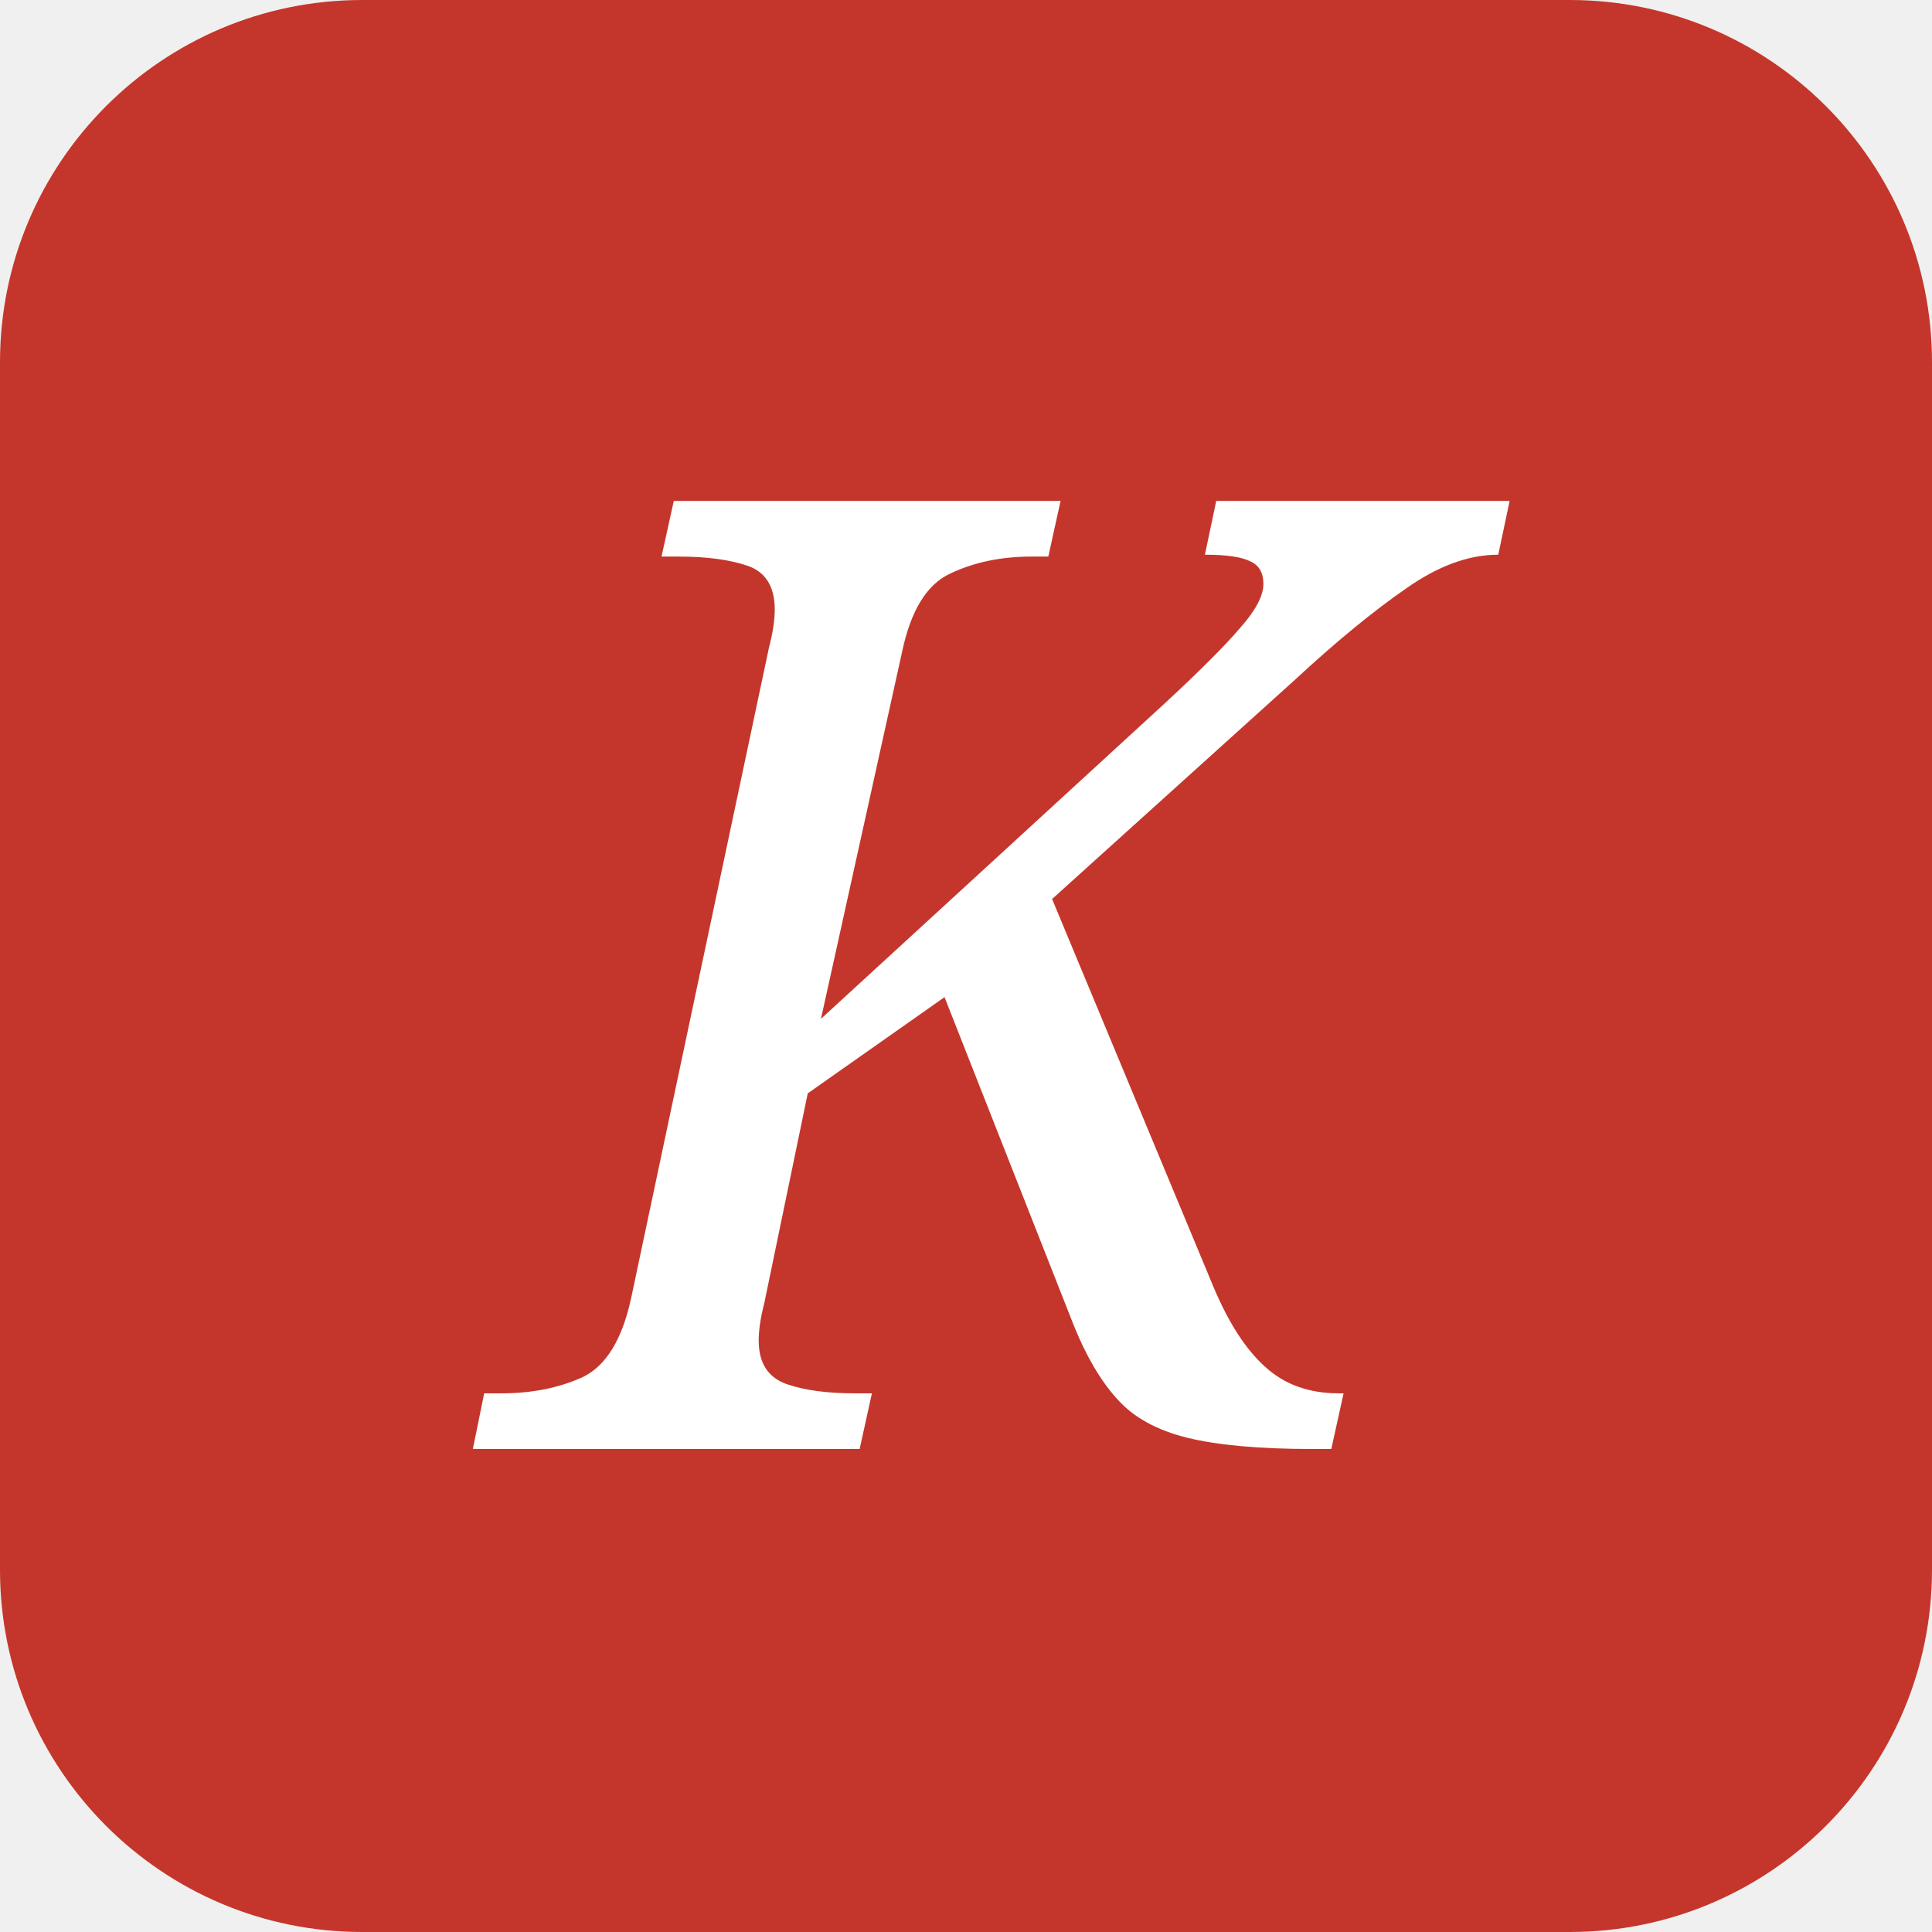
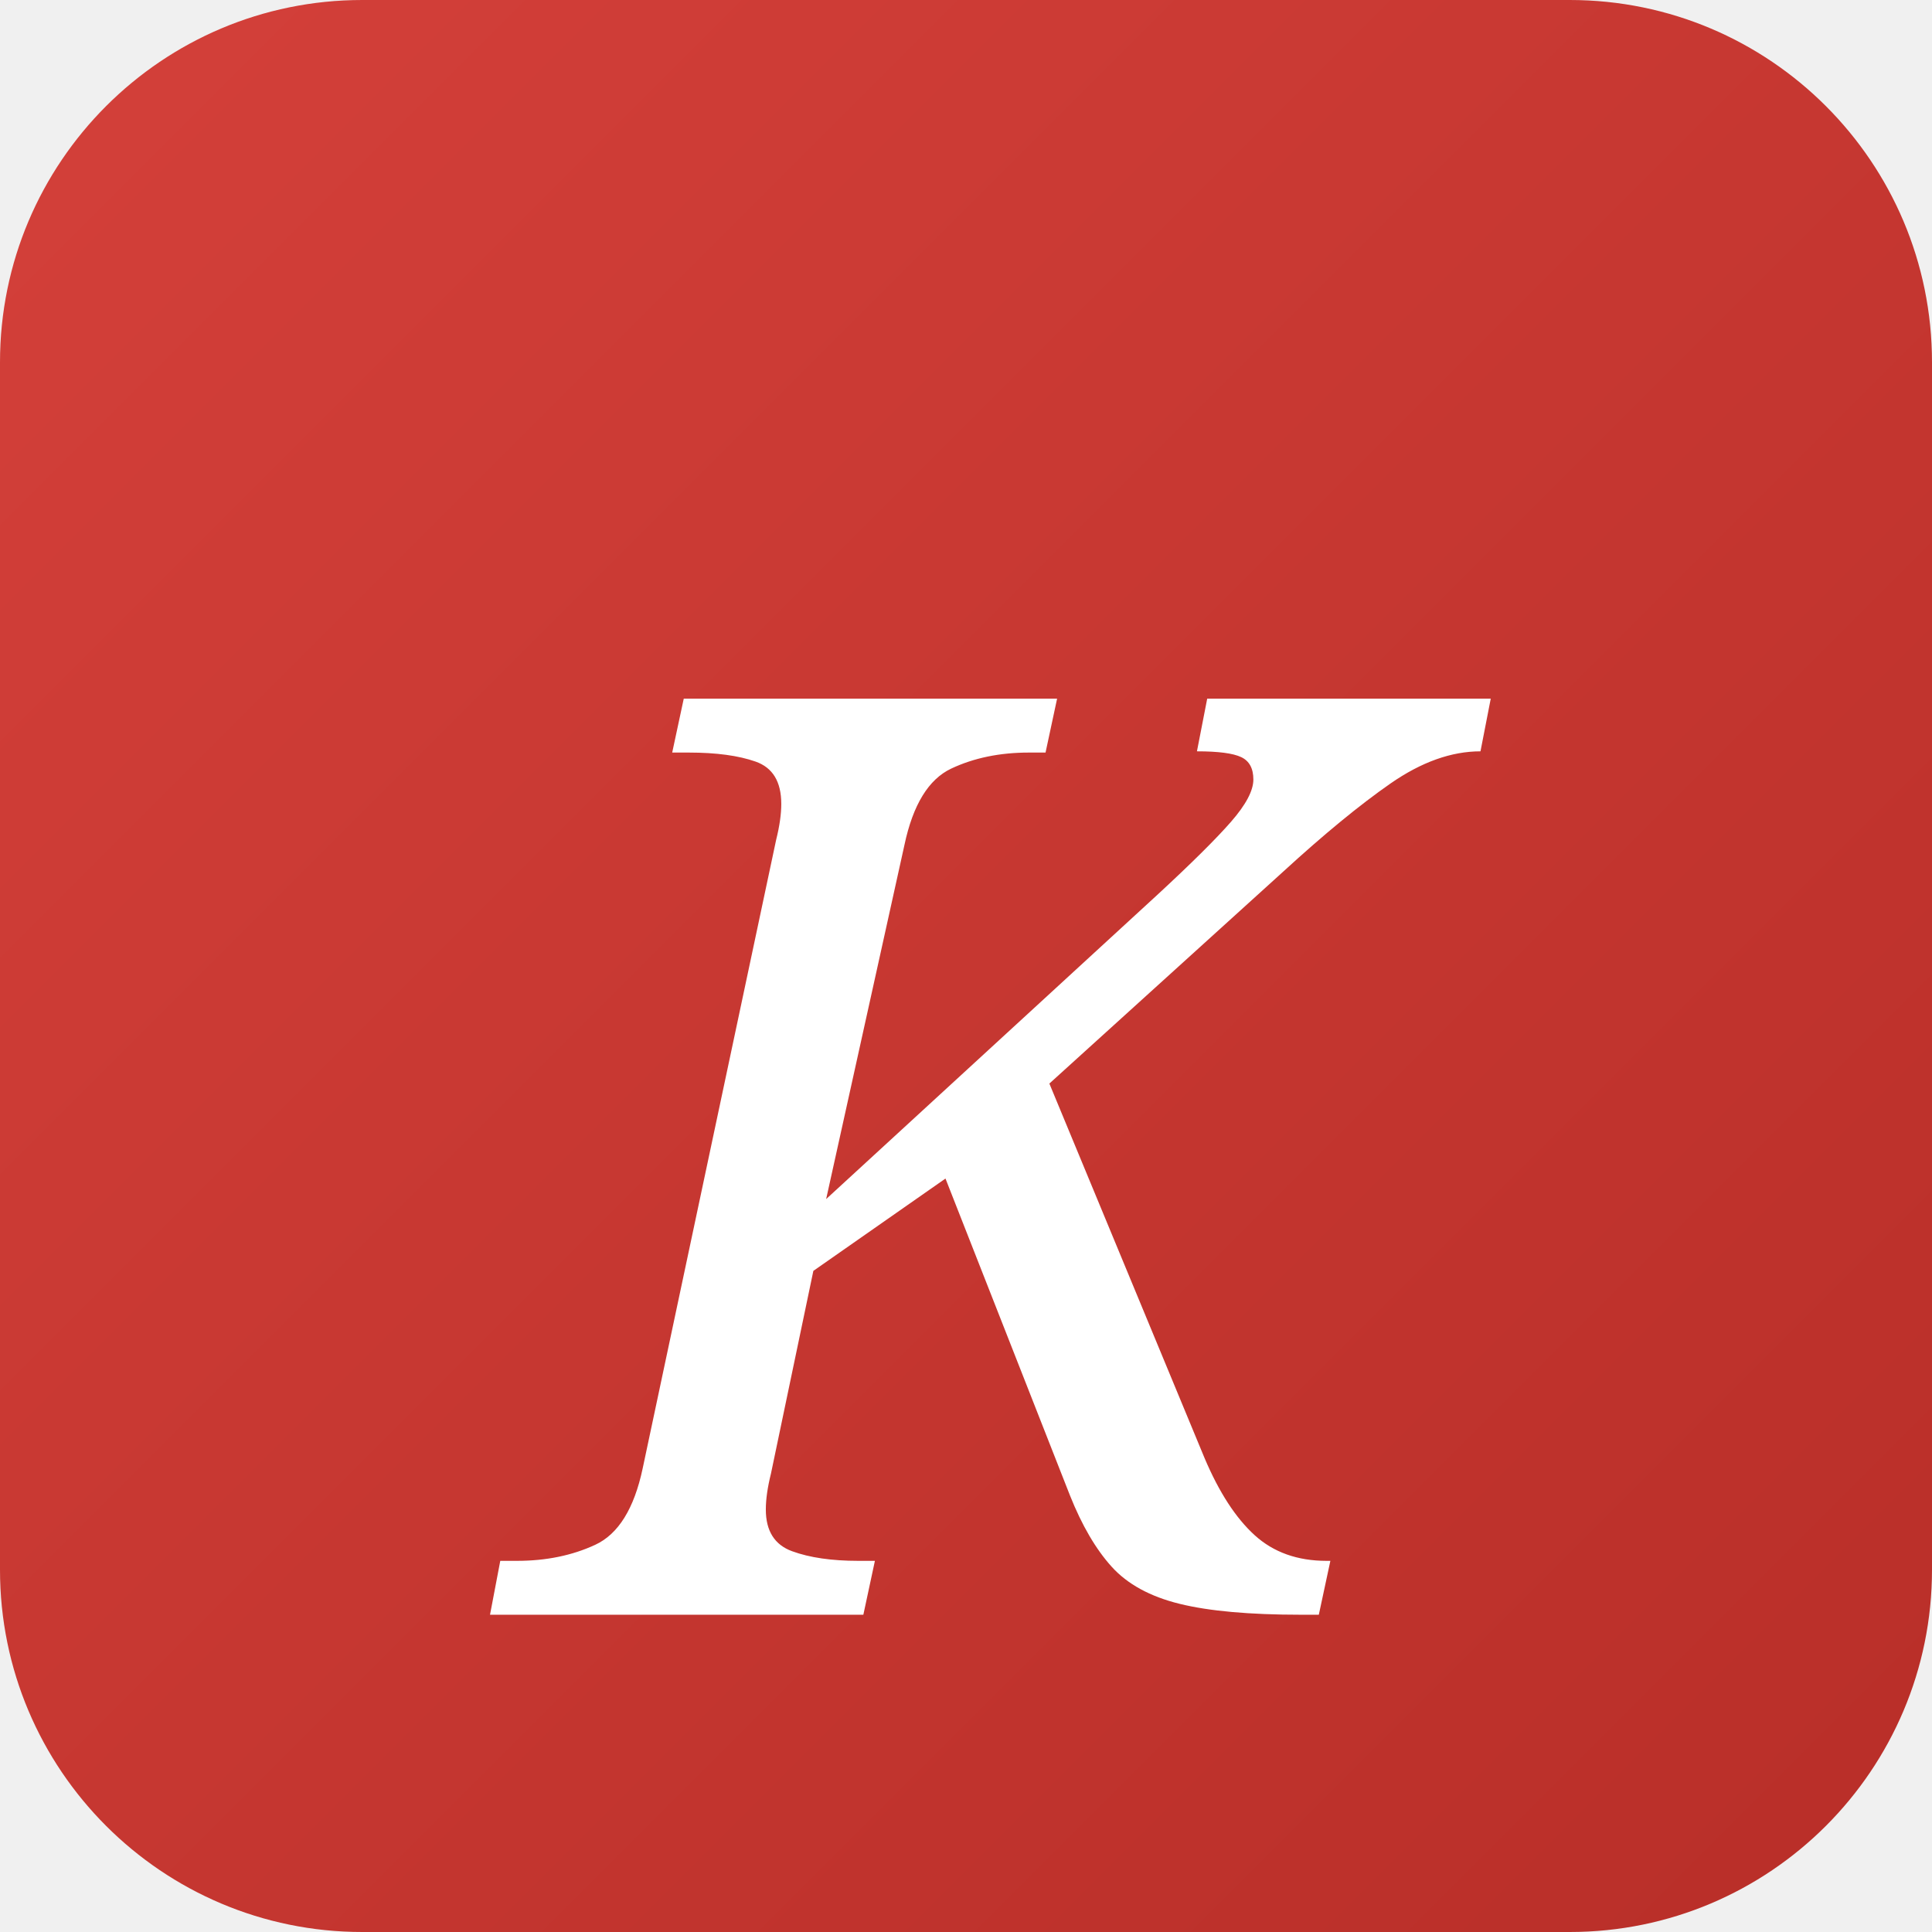
- <svg xmlns="http://www.w3.org/2000/svg" viewBox="0 0 32 32">
-   <rect width="32" height="32" rx="6" fill="#c4362c" />
-   <text x="16" y="24" text-anchor="middle" font-family="Georgia, serif" font-size="22" font-style="italic" fill="white">K</text>
+ <svg xmlns="http://www.w3.org/2000/svg" viewBox="0 0 512 512">
+   <defs>
+     <linearGradient id="bg" x1="0" y1="0" x2="1" y2="1">
+       <stop offset="0%" stop-color="#d4403a" />
+       <stop offset="100%" stop-color="#b82e28" />
+     </linearGradient>
+   </defs>
+   <rect width="512" height="512" rx="96" fill="url(#bg)" />
+   <text x="256" y="296" text-anchor="middle" dominant-baseline="central" font-family="'DM Serif Display', Georgia, serif" font-style="italic" font-size="340" fill="white">K</text>
</svg>
